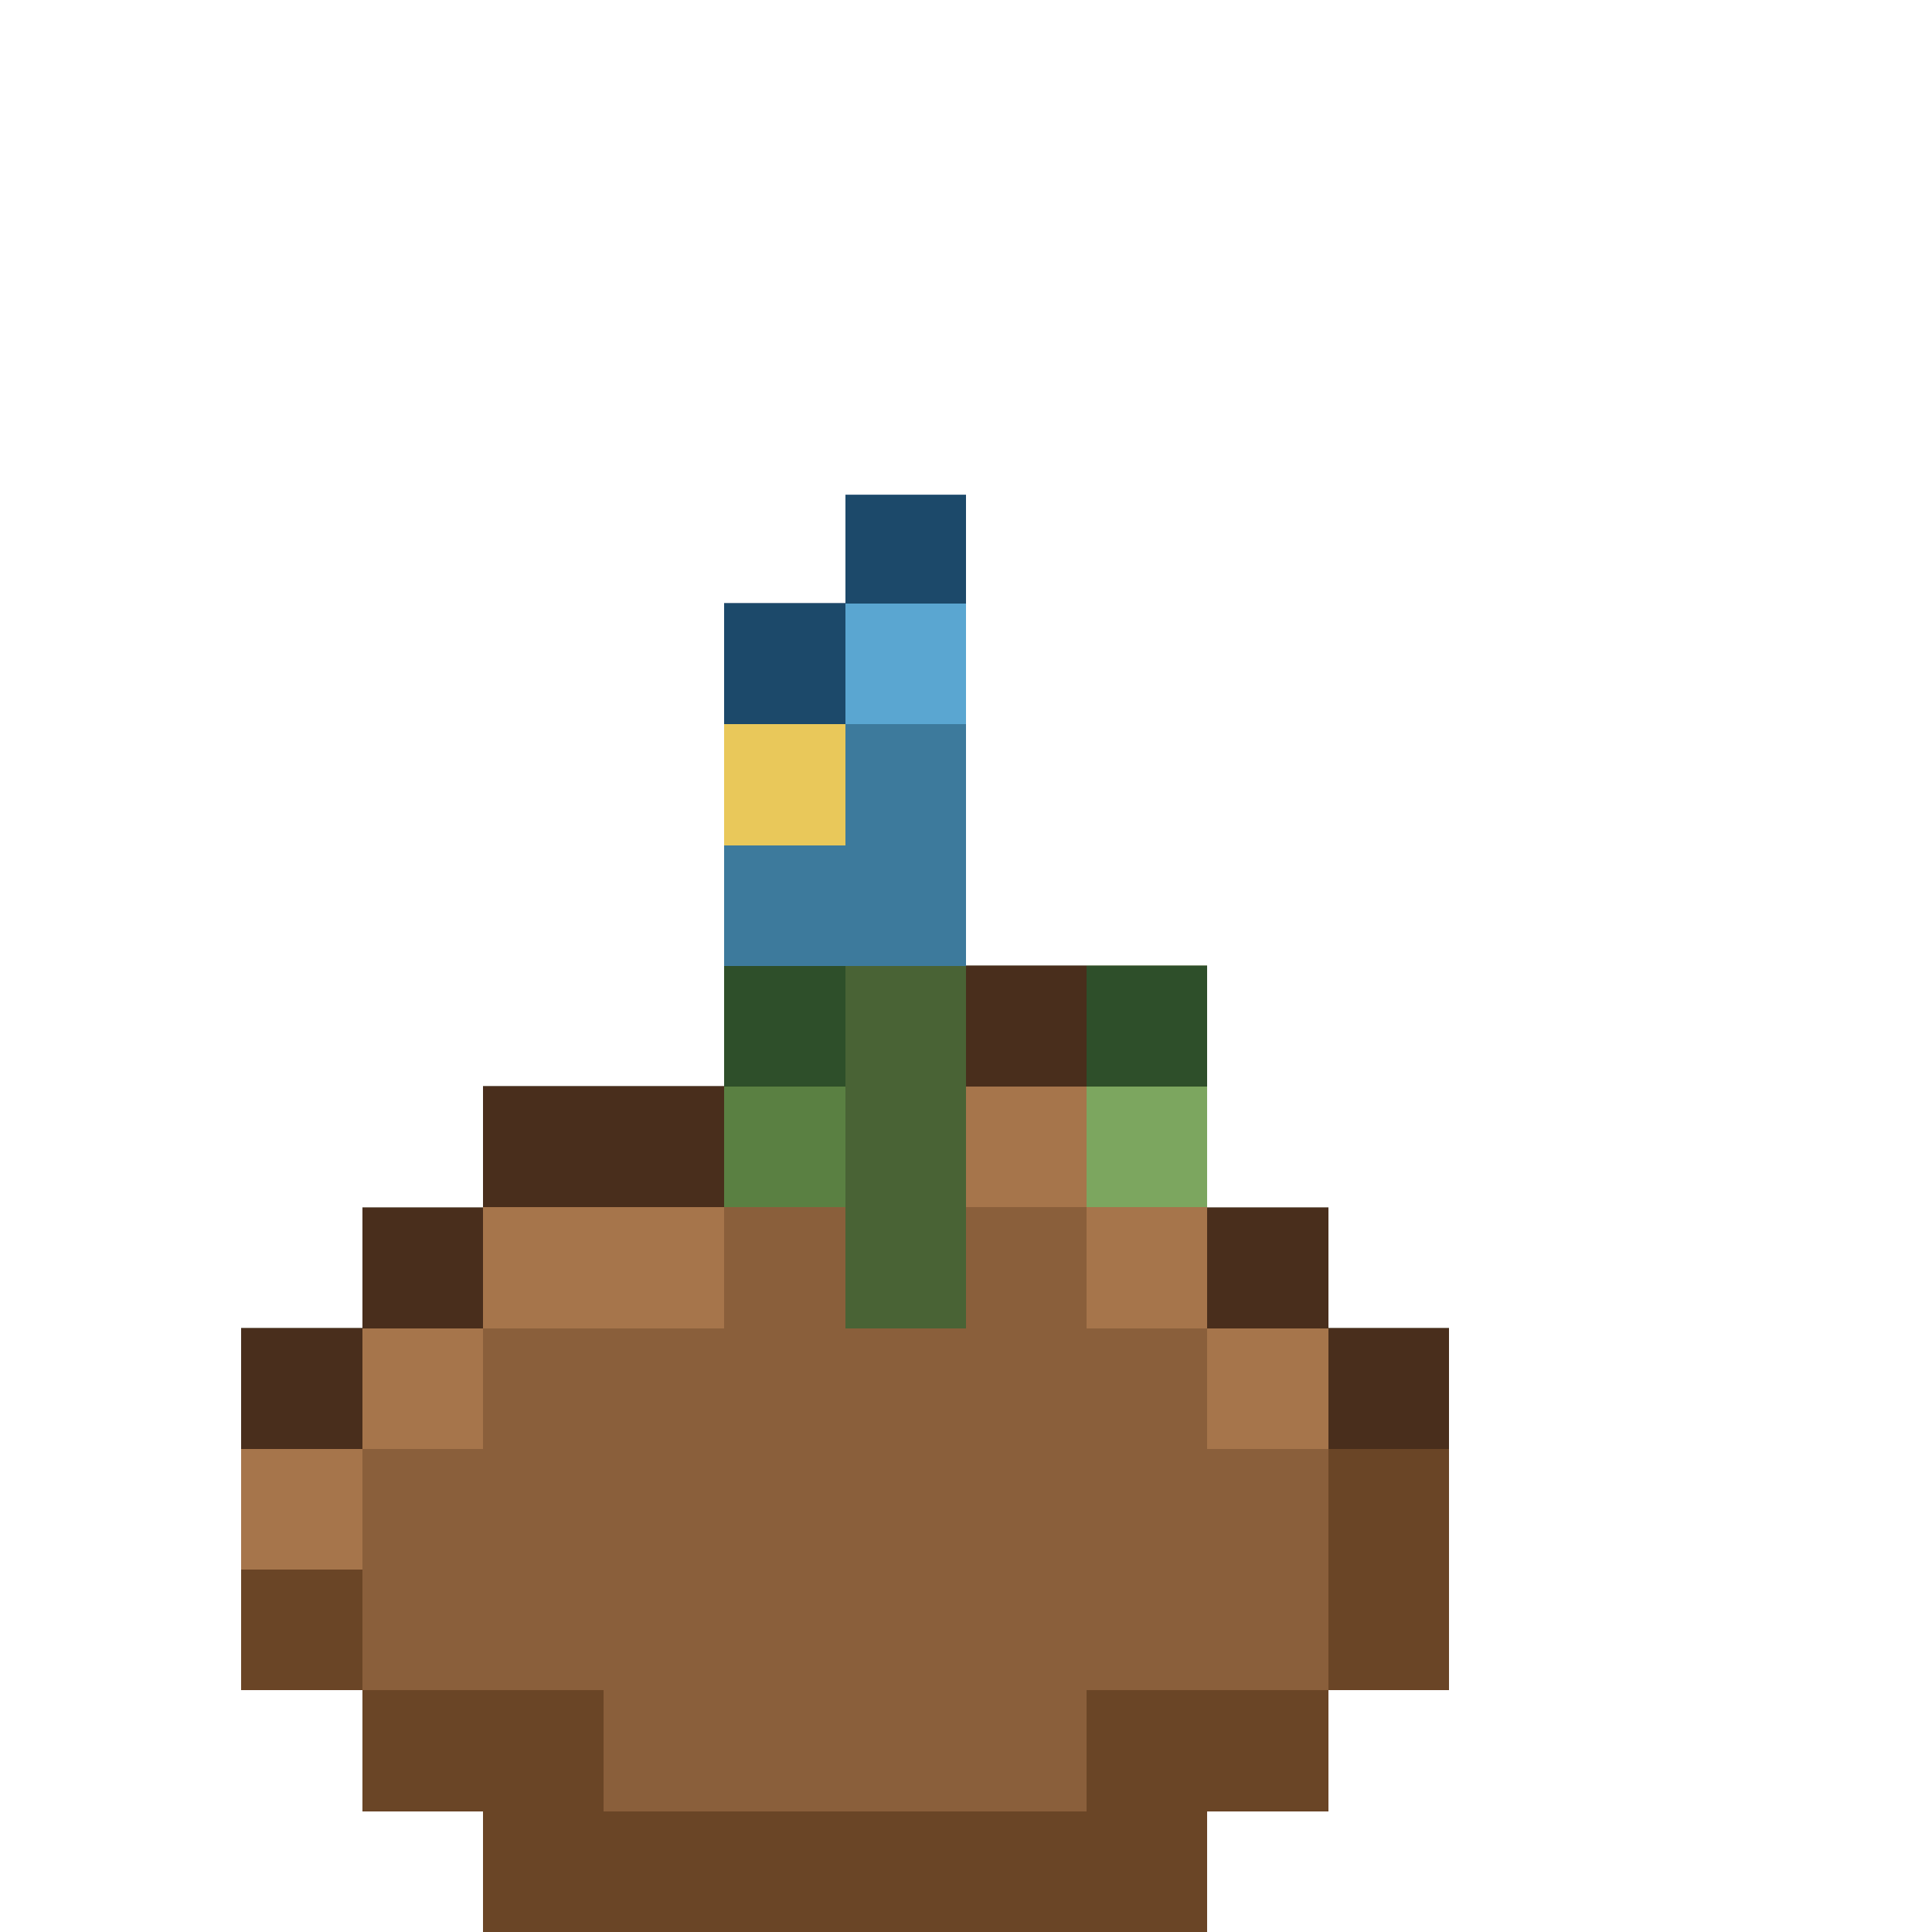
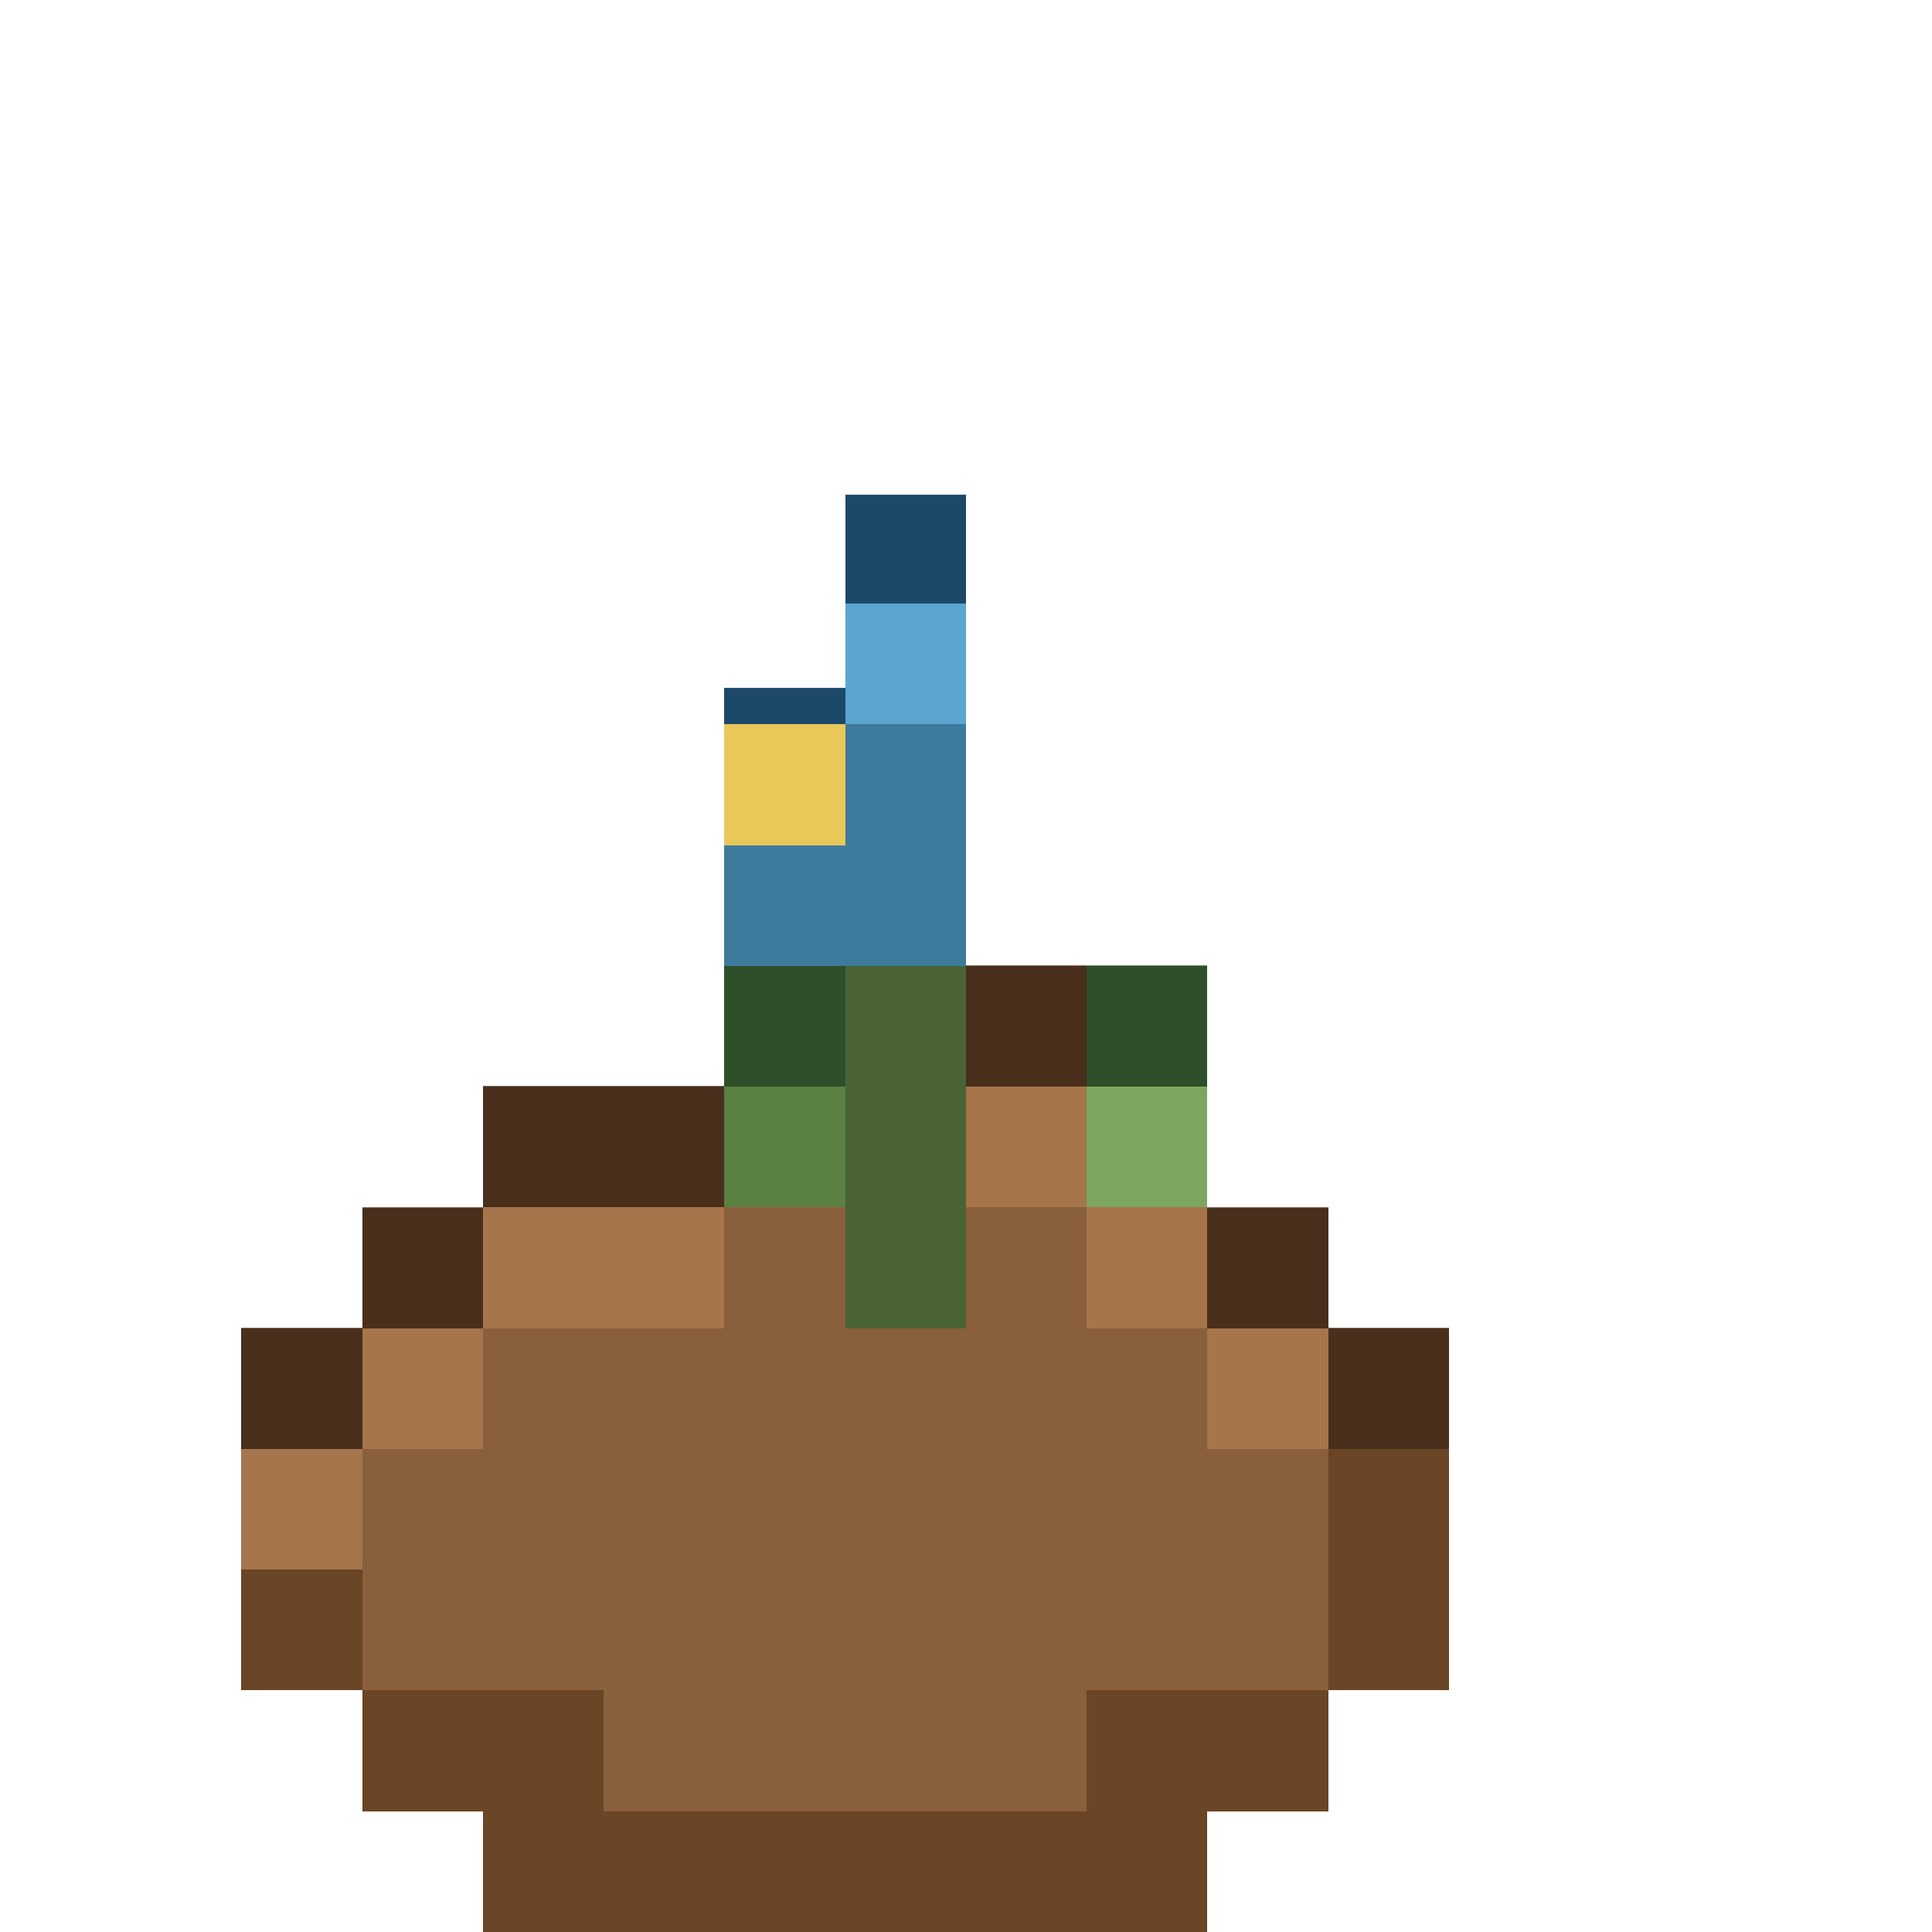
<svg xmlns="http://www.w3.org/2000/svg" viewBox="0 0 16 16" width="96" height="96" style="image-rendering: pixelated; shape-rendering: crispEdges;">
+   <style>
+         @keyframes idleBob { 0%, 100% { transform: translateY(0); } 50% { transform: translateY(-0.4px); } }
+         @keyframes leafSway { 0%, 100% { transform: rotate(0deg); } 50% { transform: rotate(1.5deg); } }
+         @keyframes petalPulse { 0%, 100% { transform: scale(1); } 50% { transform: scale(1.03); } }
+         @keyframes glowBreath { 0%, 100% { opacity: 0.35; } 50% { opacity: 0.85; } }
+         @keyframes twinkle { 0%, 100% { opacity: 0.25; } 50% { opacity: 1; } }
+         @keyframes emberFloat { 0% { transform: translateY(0); opacity: 0.9; } 50% { transform: translateY(-0.5px); opacity: 1; } 100% { transform: translateY(-1px); opacity: 0.1; } }
+         @keyframes lightningFlash { 0%, 65%, 100% { opacity: 0.45; } 68%, 74% { opacity: 1; } }
+         @keyframes shimmer { 0%, 100% { opacity: 0.7; } 50% { opacity: 1; } }
+         .anim-bob { animation: idleBob 3.5s ease-in-out infinite; transform-origin: 8px 16px; transform-box: fill-box; }
+         .anim-sway { animation: leafSway 3s ease-in-out infinite alternate; transform-origin: 8px 16px; transform-box: fill-box; }
+         .anim-pulse { animation: petalPulse 4s ease-in-out infinite; transform-origin: 8px 12px; transform-box: fill-box; }
+         .anim-glow { animation: glowBreath 3.5s ease-in-out infinite; }
+         .anim-twinkle { animation: twinkle 2.5s ease-in-out infinite; }
+         .anim-ember { animation: emberFloat 2.5s linear infinite; }
+         .anim-lightning { animation: lightningFlash 3s infinite; }
+         .anim-shimmer { animation: shimmer 3s ease-in-out infinite; }
+     </style>
  <defs>
    <filter id="outline-soil" x="-30%" y="-30%" width="160%" height="160%">
      <feDropShadow dx="1" dy="0" stdDeviation="0" flood-color="#4a2f1e" result="right" />
      <feDropShadow in="SourceGraphic" dx="-1" dy="0" stdDeviation="0" flood-color="#4a2f1e" result="left" />
      <feDropShadow in="SourceGraphic" dx="0" dy="1" stdDeviation="0" flood-color="#4a2f1e" result="down" />
      <feDropShadow in="SourceGraphic" dx="0" dy="-1" stdDeviation="0" flood-color="#4a2f1e" result="up" />
      <feMerge result="border">
        <feMergeNode in="right" />
        <feMergeNode in="left" />
        <feMergeNode in="down" />
        <feMergeNode in="up" />
      </feMerge>
      <feMerge>
        <feMergeNode in="border" />
        <feMergeNode in="SourceGraphic" />
      </feMerge>
    </filter>
    <filter id="outline-leaf" x="-30%" y="-30%" width="160%" height="160%">
      <feDropShadow dx="1" dy="0" stdDeviation="0" flood-color="#2f4f2a" result="right" />
      <feDropShadow in="SourceGraphic" dx="-1" dy="0" stdDeviation="0" flood-color="#2f4f2a" result="left" />
      <feDropShadow in="SourceGraphic" dx="0" dy="1" stdDeviation="0" flood-color="#2f4f2a" result="down" />
      <feDropShadow in="SourceGraphic" dx="0" dy="-1" stdDeviation="0" flood-color="#2f4f2a" result="up" />
      <feMerge result="border">
        <feMergeNode in="right" />
        <feMergeNode in="left" />
        <feMergeNode in="down" />
        <feMergeNode in="up" />
      </feMerge>
      <feMerge>
        <feMergeNode in="border" />
        <feMergeNode in="SourceGraphic" />
      </feMerge>
    </filter>
    <filter id="outline-crystal" x="-30%" y="-30%" width="160%" height="160%">
      <feDropShadow dx="1" dy="0" stdDeviation="0" flood-color="#276b78" result="right" />
      <feDropShadow in="SourceGraphic" dx="-1" dy="0" stdDeviation="0" flood-color="#276b78" result="left" />
      <feDropShadow in="SourceGraphic" dx="0" dy="1" stdDeviation="0" flood-color="#276b78" result="down" />
      <feDropShadow in="SourceGraphic" dx="0" dy="-1" stdDeviation="0" flood-color="#276b78" result="up" />
      <feMerge result="border">
        <feMergeNode in="right" />
        <feMergeNode in="left" />
        <feMergeNode in="down" />
        <feMergeNode in="up" />
      </feMerge>
      <feMerge>
        <feMergeNode in="border" />
        <feMergeNode in="SourceGraphic" />
      </feMerge>
    </filter>
    <filter id="outline-fire" x="-30%" y="-30%" width="160%" height="160%">
      <feDropShadow dx="1" dy="0" stdDeviation="0" flood-color="#6b2a1d" result="right" />
      <feDropShadow in="SourceGraphic" dx="-1" dy="0" stdDeviation="0" flood-color="#6b2a1d" result="left" />
      <feDropShadow in="SourceGraphic" dx="0" dy="1" stdDeviation="0" flood-color="#6b2a1d" result="down" />
      <feDropShadow in="SourceGraphic" dx="0" dy="-1" stdDeviation="0" flood-color="#6b2a1d" result="up" />
      <feMerge result="border">
        <feMergeNode in="right" />
        <feMergeNode in="left" />
        <feMergeNode in="down" />
        <feMergeNode in="up" />
      </feMerge>
      <feMerge>
        <feMergeNode in="border" />
        <feMergeNode in="SourceGraphic" />
      </feMerge>
    </filter>
    <filter id="outline-nebula" x="-30%" y="-30%" width="160%" height="160%">
      <feDropShadow dx="1" dy="0" stdDeviation="0" flood-color="#14101c" result="right" />
      <feDropShadow in="SourceGraphic" dx="-1" dy="0" stdDeviation="0" flood-color="#14101c" result="left" />
      <feDropShadow in="SourceGraphic" dx="0" dy="1" stdDeviation="0" flood-color="#14101c" result="down" />
      <feDropShadow in="SourceGraphic" dx="0" dy="-1" stdDeviation="0" flood-color="#14101c" result="up" />
      <feMerge result="border">
        <feMergeNode in="right" />
        <feMergeNode in="left" />
        <feMergeNode in="down" />
        <feMergeNode in="up" />
      </feMerge>
      <feMerge>
        <feMergeNode in="border" />
        <feMergeNode in="SourceGraphic" />
      </feMerge>
    </filter>
    <filter id="outline-frost" x="-30%" y="-30%" width="160%" height="160%">
      <feDropShadow dx="1" dy="0" stdDeviation="0" flood-color="#3f6d7f" result="right" />
      <feDropShadow in="SourceGraphic" dx="-1" dy="0" stdDeviation="0" flood-color="#3f6d7f" result="left" />
      <feDropShadow in="SourceGraphic" dx="0" dy="1" stdDeviation="0" flood-color="#3f6d7f" result="down" />
      <feDropShadow in="SourceGraphic" dx="0" dy="-1" stdDeviation="0" flood-color="#3f6d7f" result="up" />
      <feMerge result="border">
        <feMergeNode in="right" />
        <feMergeNode in="left" />
        <feMergeNode in="down" />
        <feMergeNode in="up" />
      </feMerge>
      <feMerge>
        <feMergeNode in="border" />
        <feMergeNode in="SourceGraphic" />
      </feMerge>
    </filter>
    <filter id="outline-void" x="-30%" y="-30%" width="160%" height="160%">
      <feDropShadow dx="1" dy="0" stdDeviation="0" flood-color="#1a1025" result="right" />
      <feDropShadow in="SourceGraphic" dx="-1" dy="0" stdDeviation="0" flood-color="#1a1025" result="left" />
      <feDropShadow in="SourceGraphic" dx="0" dy="1" stdDeviation="0" flood-color="#1a1025" result="down" />
      <feDropShadow in="SourceGraphic" dx="0" dy="-1" stdDeviation="0" flood-color="#1a1025" result="up" />
      <feMerge result="border">
        <feMergeNode in="right" />
        <feMergeNode in="left" />
        <feMergeNode in="down" />
        <feMergeNode in="up" />
      </feMerge>
      <feMerge>
        <feMergeNode in="border" />
        <feMergeNode in="SourceGraphic" />
      </feMerge>
    </filter>
    <filter id="outline-aurora" x="-30%" y="-30%" width="160%" height="160%">
      <feDropShadow dx="1" dy="0" stdDeviation="0" flood-color="#4a2b4f" result="right" />
      <feDropShadow in="SourceGraphic" dx="-1" dy="0" stdDeviation="0" flood-color="#4a2b4f" result="left" />
      <feDropShadow in="SourceGraphic" dx="0" dy="1" stdDeviation="0" flood-color="#4a2b4f" result="down" />
      <feDropShadow in="SourceGraphic" dx="0" dy="-1" stdDeviation="0" flood-color="#4a2b4f" result="up" />
      <feMerge result="border">
        <feMergeNode in="right" />
        <feMergeNode in="left" />
        <feMergeNode in="down" />
        <feMergeNode in="up" />
      </feMerge>
      <feMerge>
        <feMergeNode in="border" />
        <feMergeNode in="SourceGraphic" />
      </feMerge>
    </filter>
    <filter id="outline-thunder" x="-30%" y="-30%" width="160%" height="160%">
      <feDropShadow dx="1" dy="0" stdDeviation="0" flood-color="#1f486b" result="right" />
      <feDropShadow in="SourceGraphic" dx="-1" dy="0" stdDeviation="0" flood-color="#1f486b" result="left" />
      <feDropShadow in="SourceGraphic" dx="0" dy="1" stdDeviation="0" flood-color="#1f486b" result="down" />
      <feDropShadow in="SourceGraphic" dx="0" dy="-1" stdDeviation="0" flood-color="#1f486b" result="up" />
      <feMerge result="border">
        <feMergeNode in="right" />
        <feMergeNode in="left" />
        <feMergeNode in="down" />
        <feMergeNode in="up" />
      </feMerge>
      <feMerge>
        <feMergeNode in="border" />
        <feMergeNode in="SourceGraphic" />
      </feMerge>
    </filter>
    <filter id="outline-moon" x="-30%" y="-30%" width="160%" height="160%">
      <feDropShadow dx="1" dy="0" stdDeviation="0" flood-color="#4b5563" result="right" />
      <feDropShadow in="SourceGraphic" dx="-1" dy="0" stdDeviation="0" flood-color="#4b5563" result="left" />
      <feDropShadow in="SourceGraphic" dx="0" dy="1" stdDeviation="0" flood-color="#4b5563" result="down" />
      <feDropShadow in="SourceGraphic" dx="0" dy="-1" stdDeviation="0" flood-color="#4b5563" result="up" />
      <feMerge result="border">
        <feMergeNode in="right" />
        <feMergeNode in="left" />
        <feMergeNode in="down" />
        <feMergeNode in="up" />
      </feMerge>
      <feMerge>
        <feMergeNode in="border" />
        <feMergeNode in="SourceGraphic" />
      </feMerge>
    </filter>
    <filter id="outline-ember" x="-30%" y="-30%" width="160%" height="160%">
      <feDropShadow dx="1" dy="0" stdDeviation="0" flood-color="#5c2c16" result="right" />
      <feDropShadow in="SourceGraphic" dx="-1" dy="0" stdDeviation="0" flood-color="#5c2c16" result="left" />
      <feDropShadow in="SourceGraphic" dx="0" dy="1" stdDeviation="0" flood-color="#5c2c16" result="down" />
      <feDropShadow in="SourceGraphic" dx="0" dy="-1" stdDeviation="0" flood-color="#5c2c16" result="up" />
      <feMerge result="border">
        <feMergeNode in="right" />
        <feMergeNode in="left" />
        <feMergeNode in="down" />
        <feMergeNode in="up" />
      </feMerge>
      <feMerge>
        <feMergeNode in="border" />
        <feMergeNode in="SourceGraphic" />
      </feMerge>
    </filter>
    <filter id="outline-prism" x="-30%" y="-30%" width="160%" height="160%">
      <feDropShadow dx="1" dy="0" stdDeviation="0" flood-color="#424a31" result="right" />
      <feDropShadow in="SourceGraphic" dx="-1" dy="0" stdDeviation="0" flood-color="#424a31" result="left" />
      <feDropShadow in="SourceGraphic" dx="0" dy="1" stdDeviation="0" flood-color="#424a31" result="down" />
      <feDropShadow in="SourceGraphic" dx="0" dy="-1" stdDeviation="0" flood-color="#424a31" result="up" />
      <feMerge result="border">
        <feMergeNode in="right" />
        <feMergeNode in="left" />
        <feMergeNode in="down" />
        <feMergeNode in="up" />
      </feMerge>
      <feMerge>
        <feMergeNode in="border" />
        <feMergeNode in="SourceGraphic" />
      </feMerge>
    </filter>
  </defs>
  <g filter="url(#outline-soil)">
    <path fill="#6a4427" d="M 11 12 h 1 v 1 h -1 z M 2 13 h 1 v 1 h -1 z M 11 13 h 1 v 1 h -1 z M 3 14 h 1 v 1 h -1 z M 4 14 h 1 v 1 h -1 z M 9 14 h 1 v 1 h -1 z M 10 14 h 1 v 1 h -1 z M 4 15 h 1 v 1 h -1 z M 5 15 h 1 v 1 h -1 z M 6 15 h 1 v 1 h -1 z M 7 15 h 1 v 1 h -1 z M 8 15 h 1 v 1 h -1 z M 9 15 h 1 v 1 h -1 z" />
    <path fill="#8a5e3b" d="M 6 10 h 1 v 1 h -1 z M 7 10 h 1 v 1 h -1 z M 8 10 h 1 v 1 h -1 z M 4 11 h 1 v 1 h -1 z M 5 11 h 1 v 1 h -1 z M 6 11 h 1 v 1 h -1 z M 7 11 h 1 v 1 h -1 z M 8 11 h 1 v 1 h -1 z M 9 11 h 1 v 1 h -1 z M 3 12 h 1 v 1 h -1 z M 4 12 h 1 v 1 h -1 z M 5 12 h 1 v 1 h -1 z M 6 12 h 1 v 1 h -1 z M 7 12 h 1 v 1 h -1 z M 8 12 h 1 v 1 h -1 z M 9 12 h 1 v 1 h -1 z M 10 12 h 1 v 1 h -1 z M 3 13 h 1 v 1 h -1 z M 4 13 h 1 v 1 h -1 z M 5 13 h 1 v 1 h -1 z M 6 13 h 1 v 1 h -1 z M 7 13 h 1 v 1 h -1 z M 8 13 h 1 v 1 h -1 z M 9 13 h 1 v 1 h -1 z M 10 13 h 1 v 1 h -1 z M 5 14 h 1 v 1 h -1 z M 6 14 h 1 v 1 h -1 z M 7 14 h 1 v 1 h -1 z M 8 14 h 1 v 1 h -1 z" />
    <path fill="#a6754b" d="M 6 9 h 1 v 1 h -1 z M 7 9 h 1 v 1 h -1 z M 8 9 h 1 v 1 h -1 z M 4 10 h 1 v 1 h -1 z M 5 10 h 1 v 1 h -1 z M 9 10 h 1 v 1 h -1 z M 3 11 h 1 v 1 h -1 z M 10 11 h 1 v 1 h -1 z M 2 12 h 1 v 1 h -1 z" />
  </g>
-   <g filter="url(#outline-leaf)">
-     <path fill="#5a8043" d="M 6 9 h 1 v 1 h -1 z" />
-     <path fill="#7ba65e" d="M 9 9 h 1 v 1 h -1 z" />
-     <path fill="#486334" d="M 7 8 h 1 v 1 h -1 z M 7 9 h 1 v 1 h -1 z M 7 10 h 1 v 1 h -1 z" />
-   </g>
-   <g filter="url(#outline-thunder)">
-     <path fill="#3d7a9c" d="M 7 6 h 1 v 1 h -1 z M 6 7 h 1 v 1 h -1 z M 7 7 h 1 v 1 h -1 z" />
-     <path fill="#5aa6d1" d="M 7 5 h 1 v 1 h -1 z" />
-     <path fill="#e9c85a" d="M 6 6 h 1 v 1 h -1 z" />
+   <g class="anim-bob">
+     <g class="anim-sway" filter="url(#outline-leaf)">
+       <path fill="#5a8043" d="M 6 9 h 1 v 1 h -1 z" />
+       <path fill="#7ba65e" d="M 9 9 h 1 v 1 h -1 z" />
+       <path fill="#486334" d="M 7 8 h 1 v 1 h -1 z M 7 9 h 1 v 1 h -1 z M 7 10 h 1 v 1 h -1 z" />
+     </g>
+     <g filter="url(#outline-thunder)">
+       <path fill="#3d7a9c" d="M 7 6 h 1 v 1 h -1 z M 6 7 h 1 v 1 h -1 z M 7 7 h 1 v 1 h -1 z" />
+       <path fill="#5aa6d1" d="M 7 5 h 1 v 1 h -1 z" />
+     </g>
+     <g class="anim-lightning" filter="url(#outline-thunder)">
+       <path fill="#e9c85a" d="M 6 6 h 1 v 1 h -1 z" />
+     </g>
  </g>
</svg>
